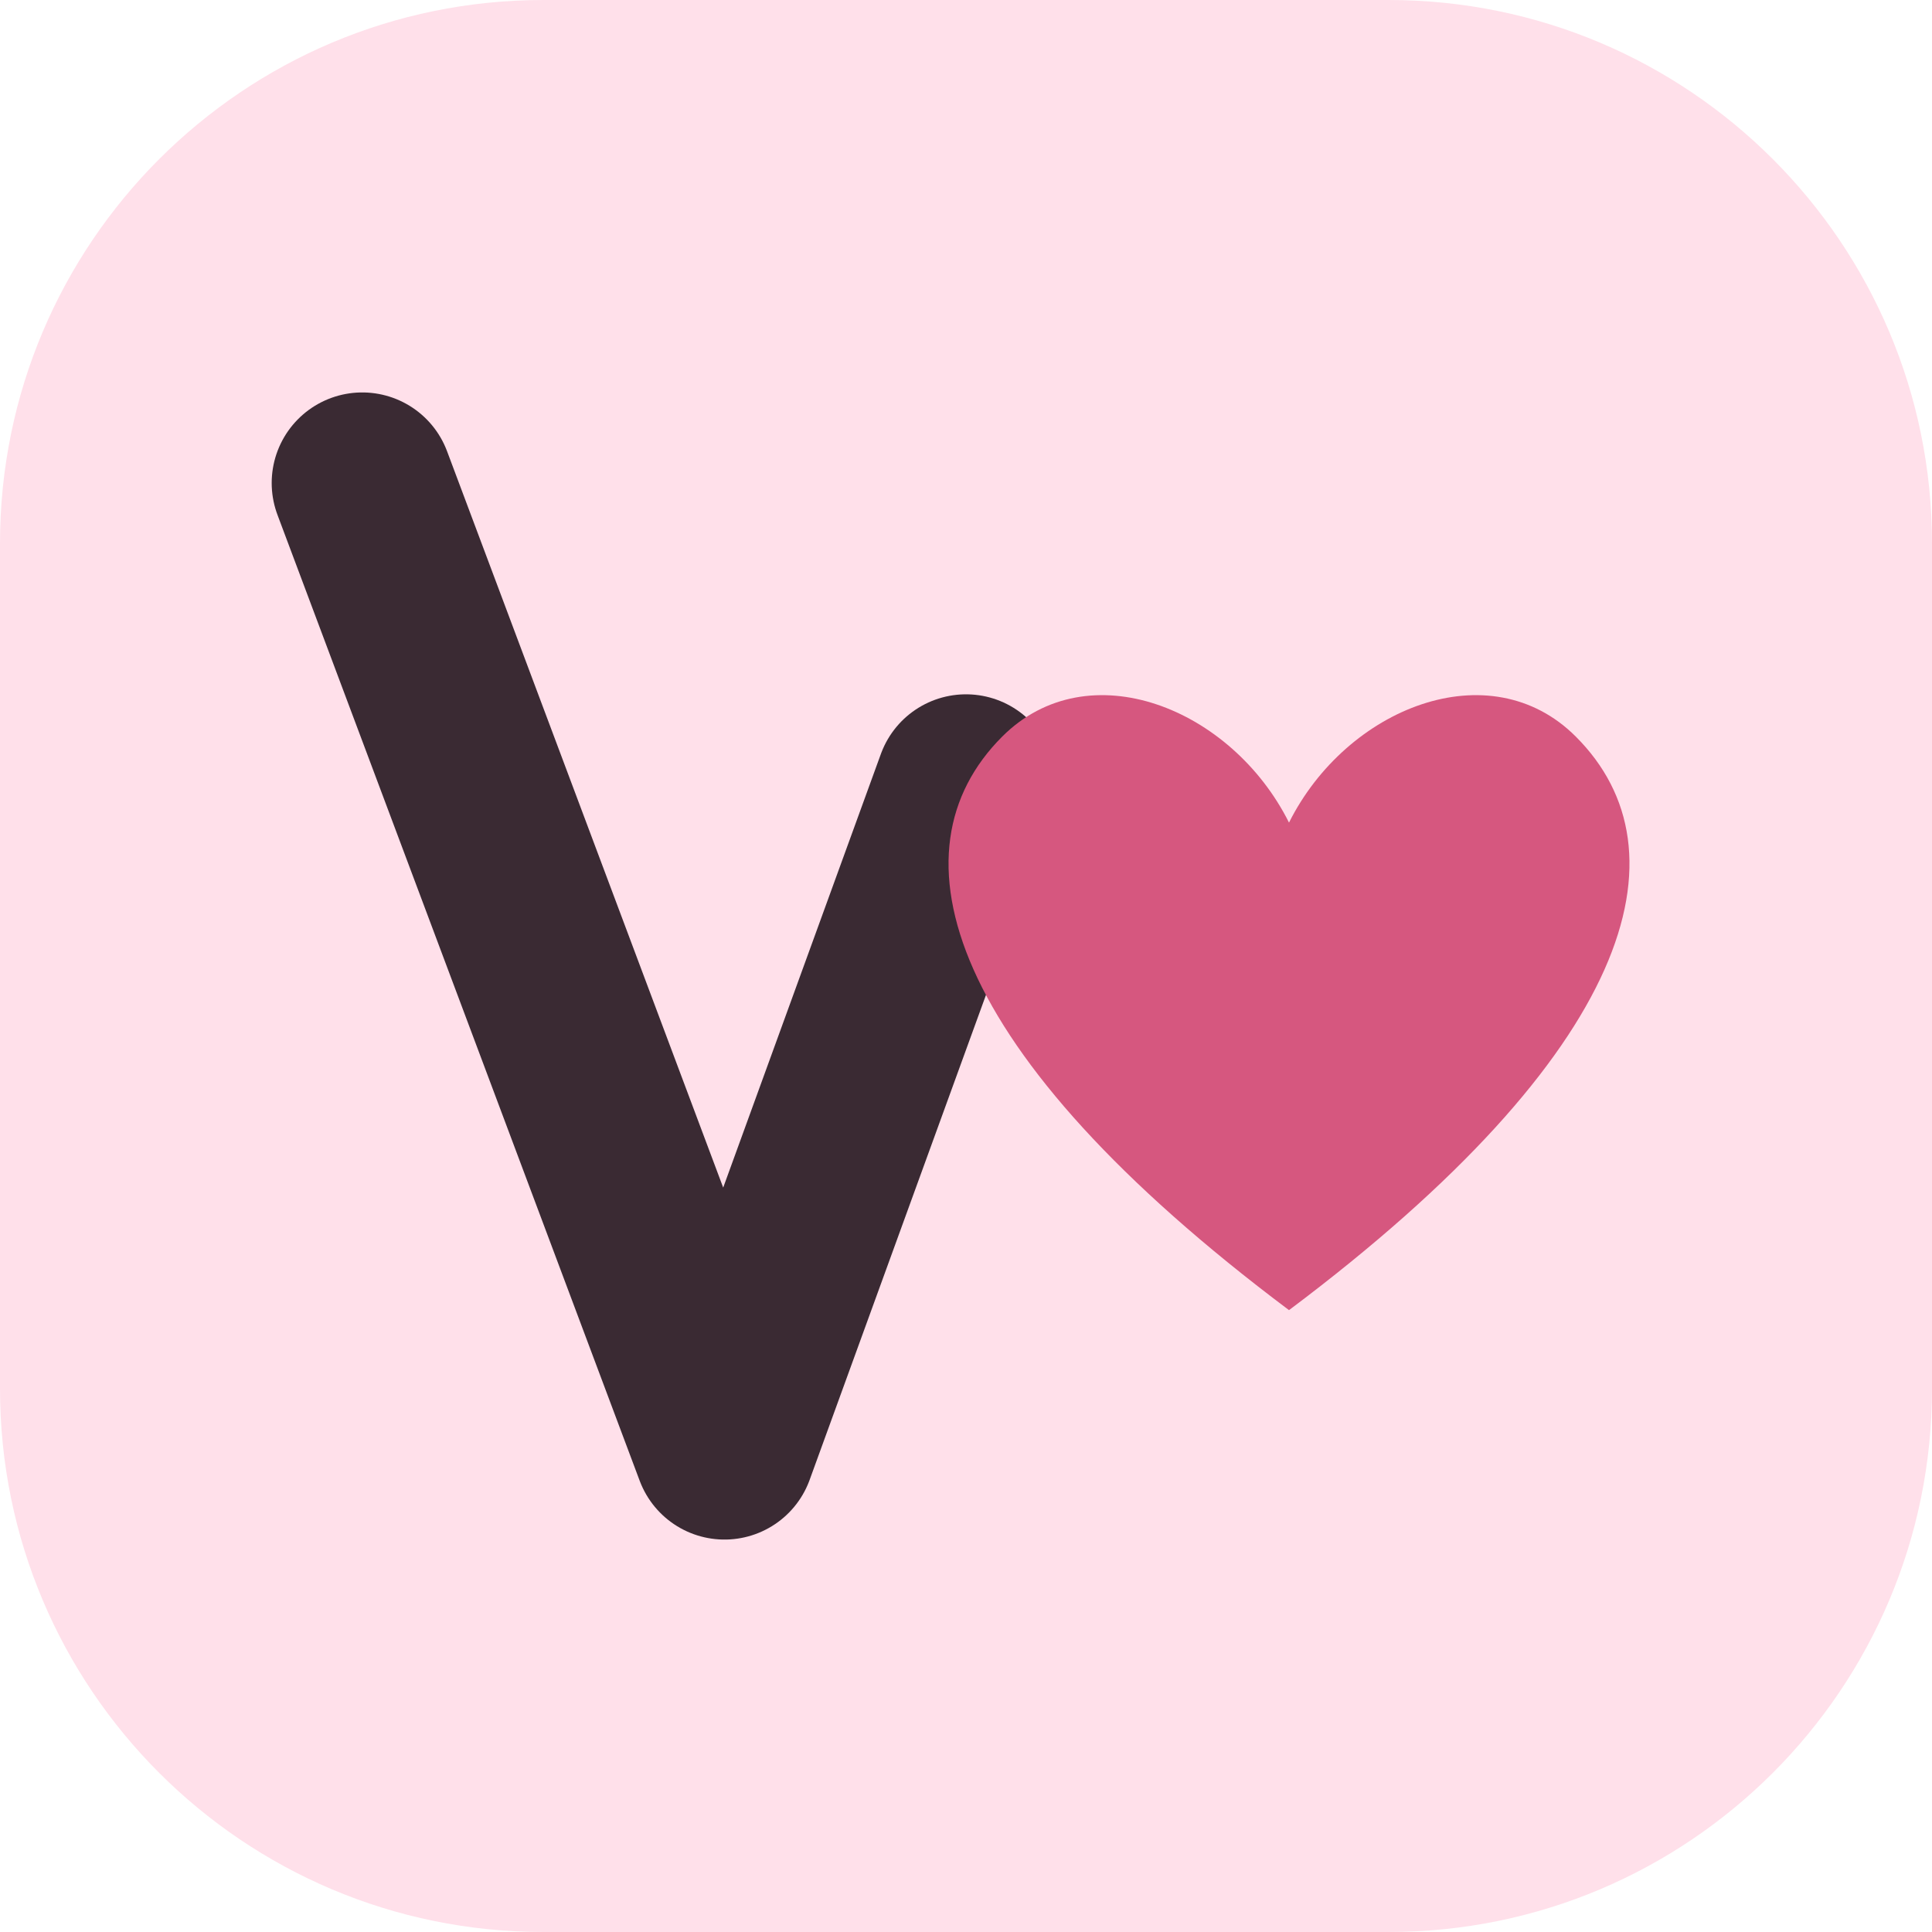
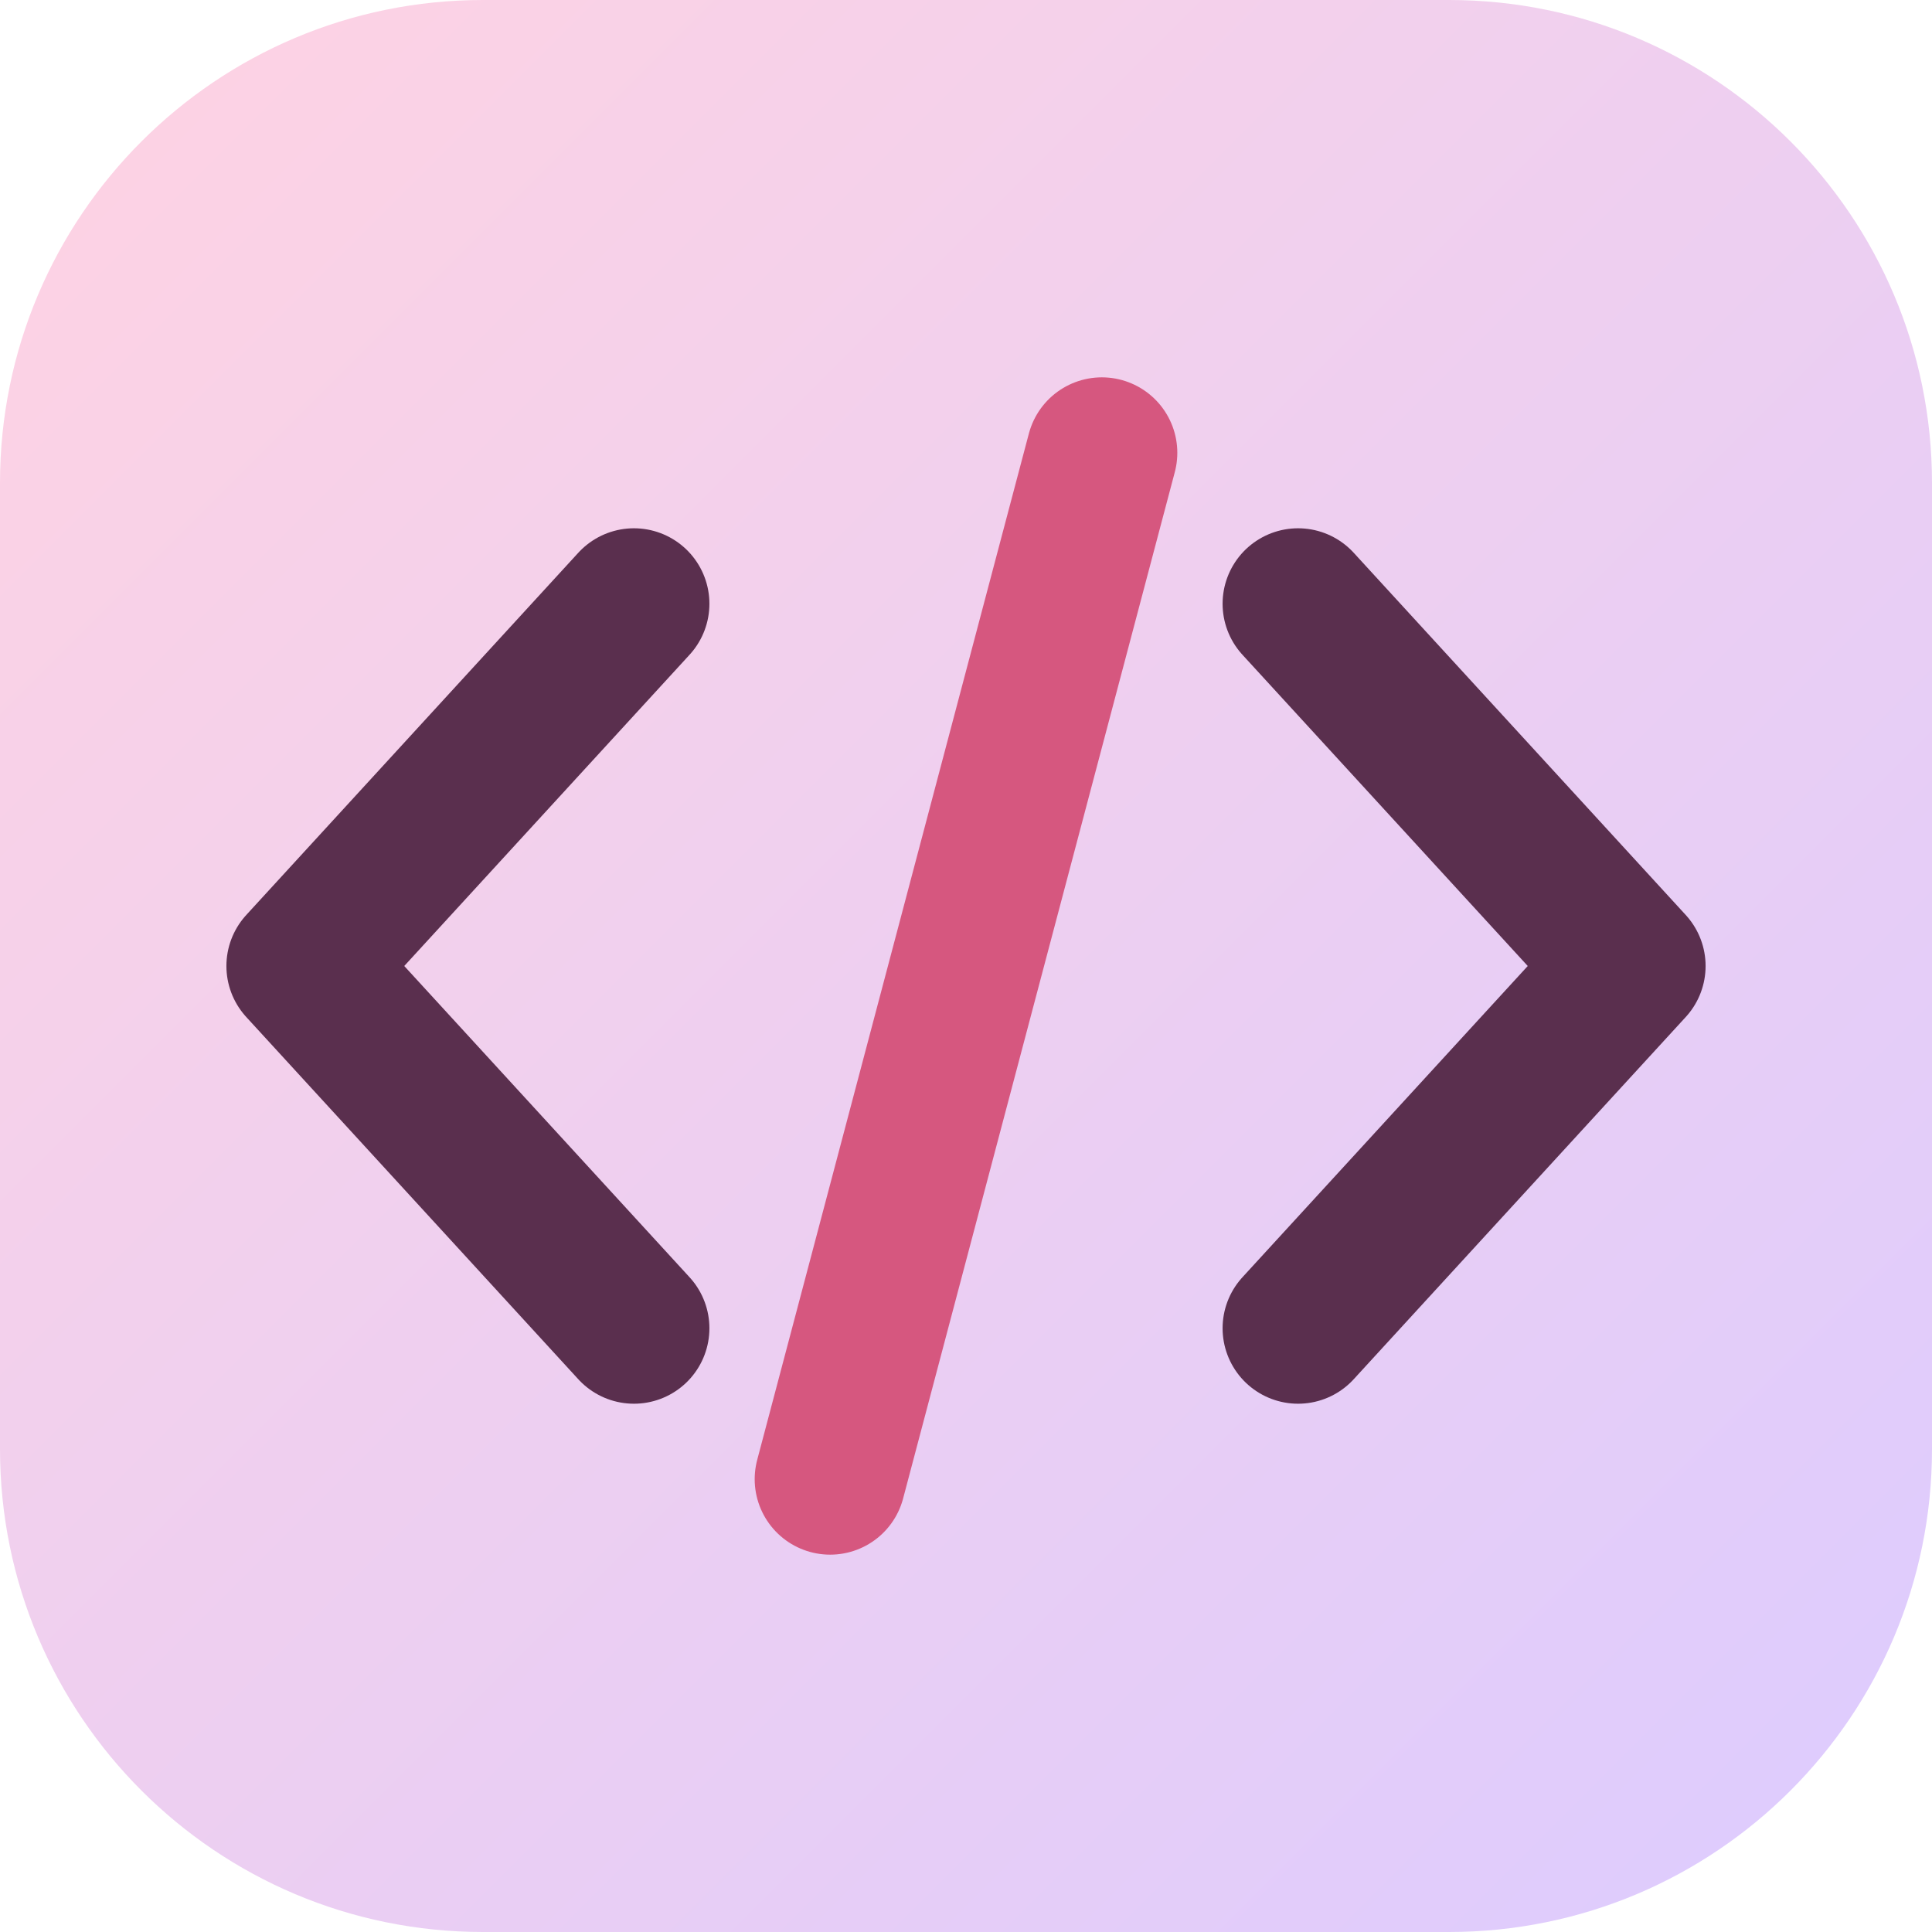
<svg xmlns="http://www.w3.org/2000/svg" viewBox="0 0 64 64">
-   <rect width="64" height="64" rx="18" fill="#ffe0ea" />
-   <path d="M12 16l12 32 8-22" fill="none" stroke="#3a2a33" stroke-width="6" stroke-linecap="round" stroke-linejoin="round" />
-   <path d="M46 52C34 43 32 36 36 32c3-3 8-1 10 3 2-4 7-6 10-3 4 4 2 11-10 20z" fill="#d6577f" transform="translate(-1 -6) scale(.95)" />
+   <defs>
+     <linearGradient id="g" x1="0" y1="0" x2="1" y2="1">
+       <stop offset="0" stop-color="#ffd3e2" />
+       <stop offset="1" stop-color="#dccbff" />
+     </linearGradient>
+   </defs>
+   <rect width="64" height="64" rx="16" fill="url(#g)" />
+   <g fill="none" stroke="#5a2f4e" stroke-width="5" stroke-linecap="round" stroke-linejoin="round">
+     <path d="M21 20L10 32l11 12" />
+     <path d="M43 20l11 12-11 12" />
+     <path d="M36.500 15l-9 34" stroke="#d6577f" />
+   </g>
</svg>
